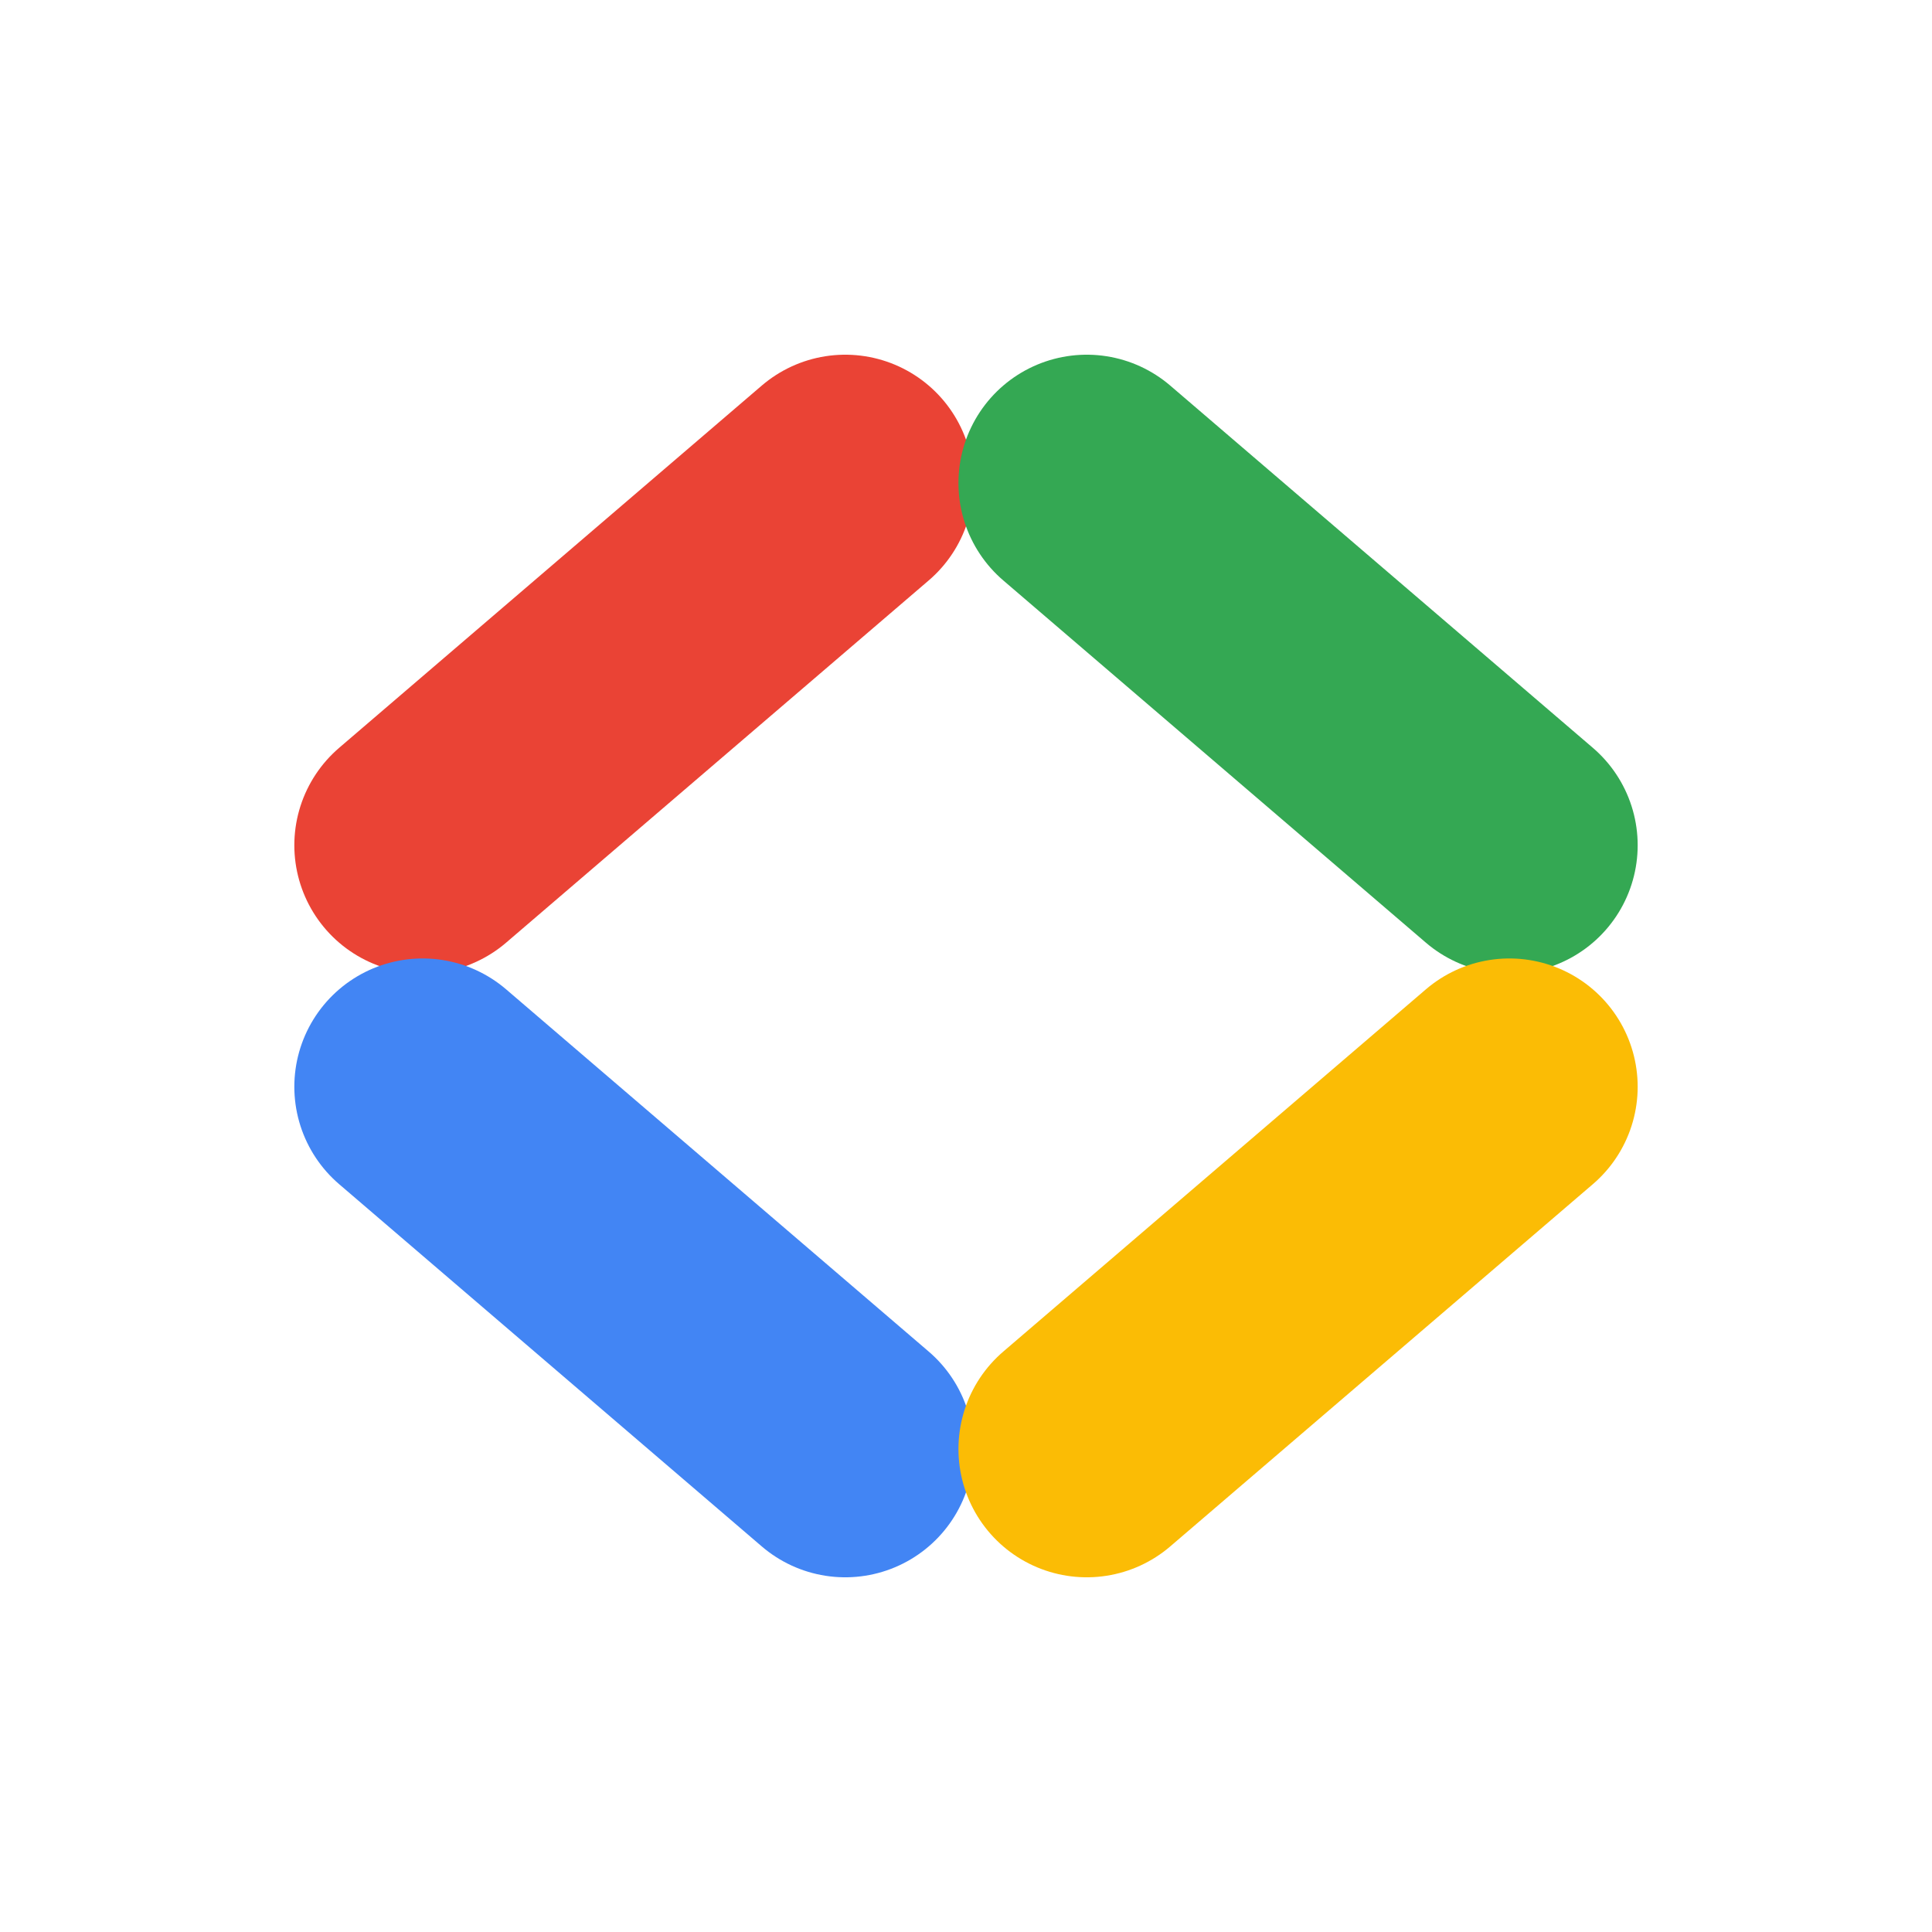
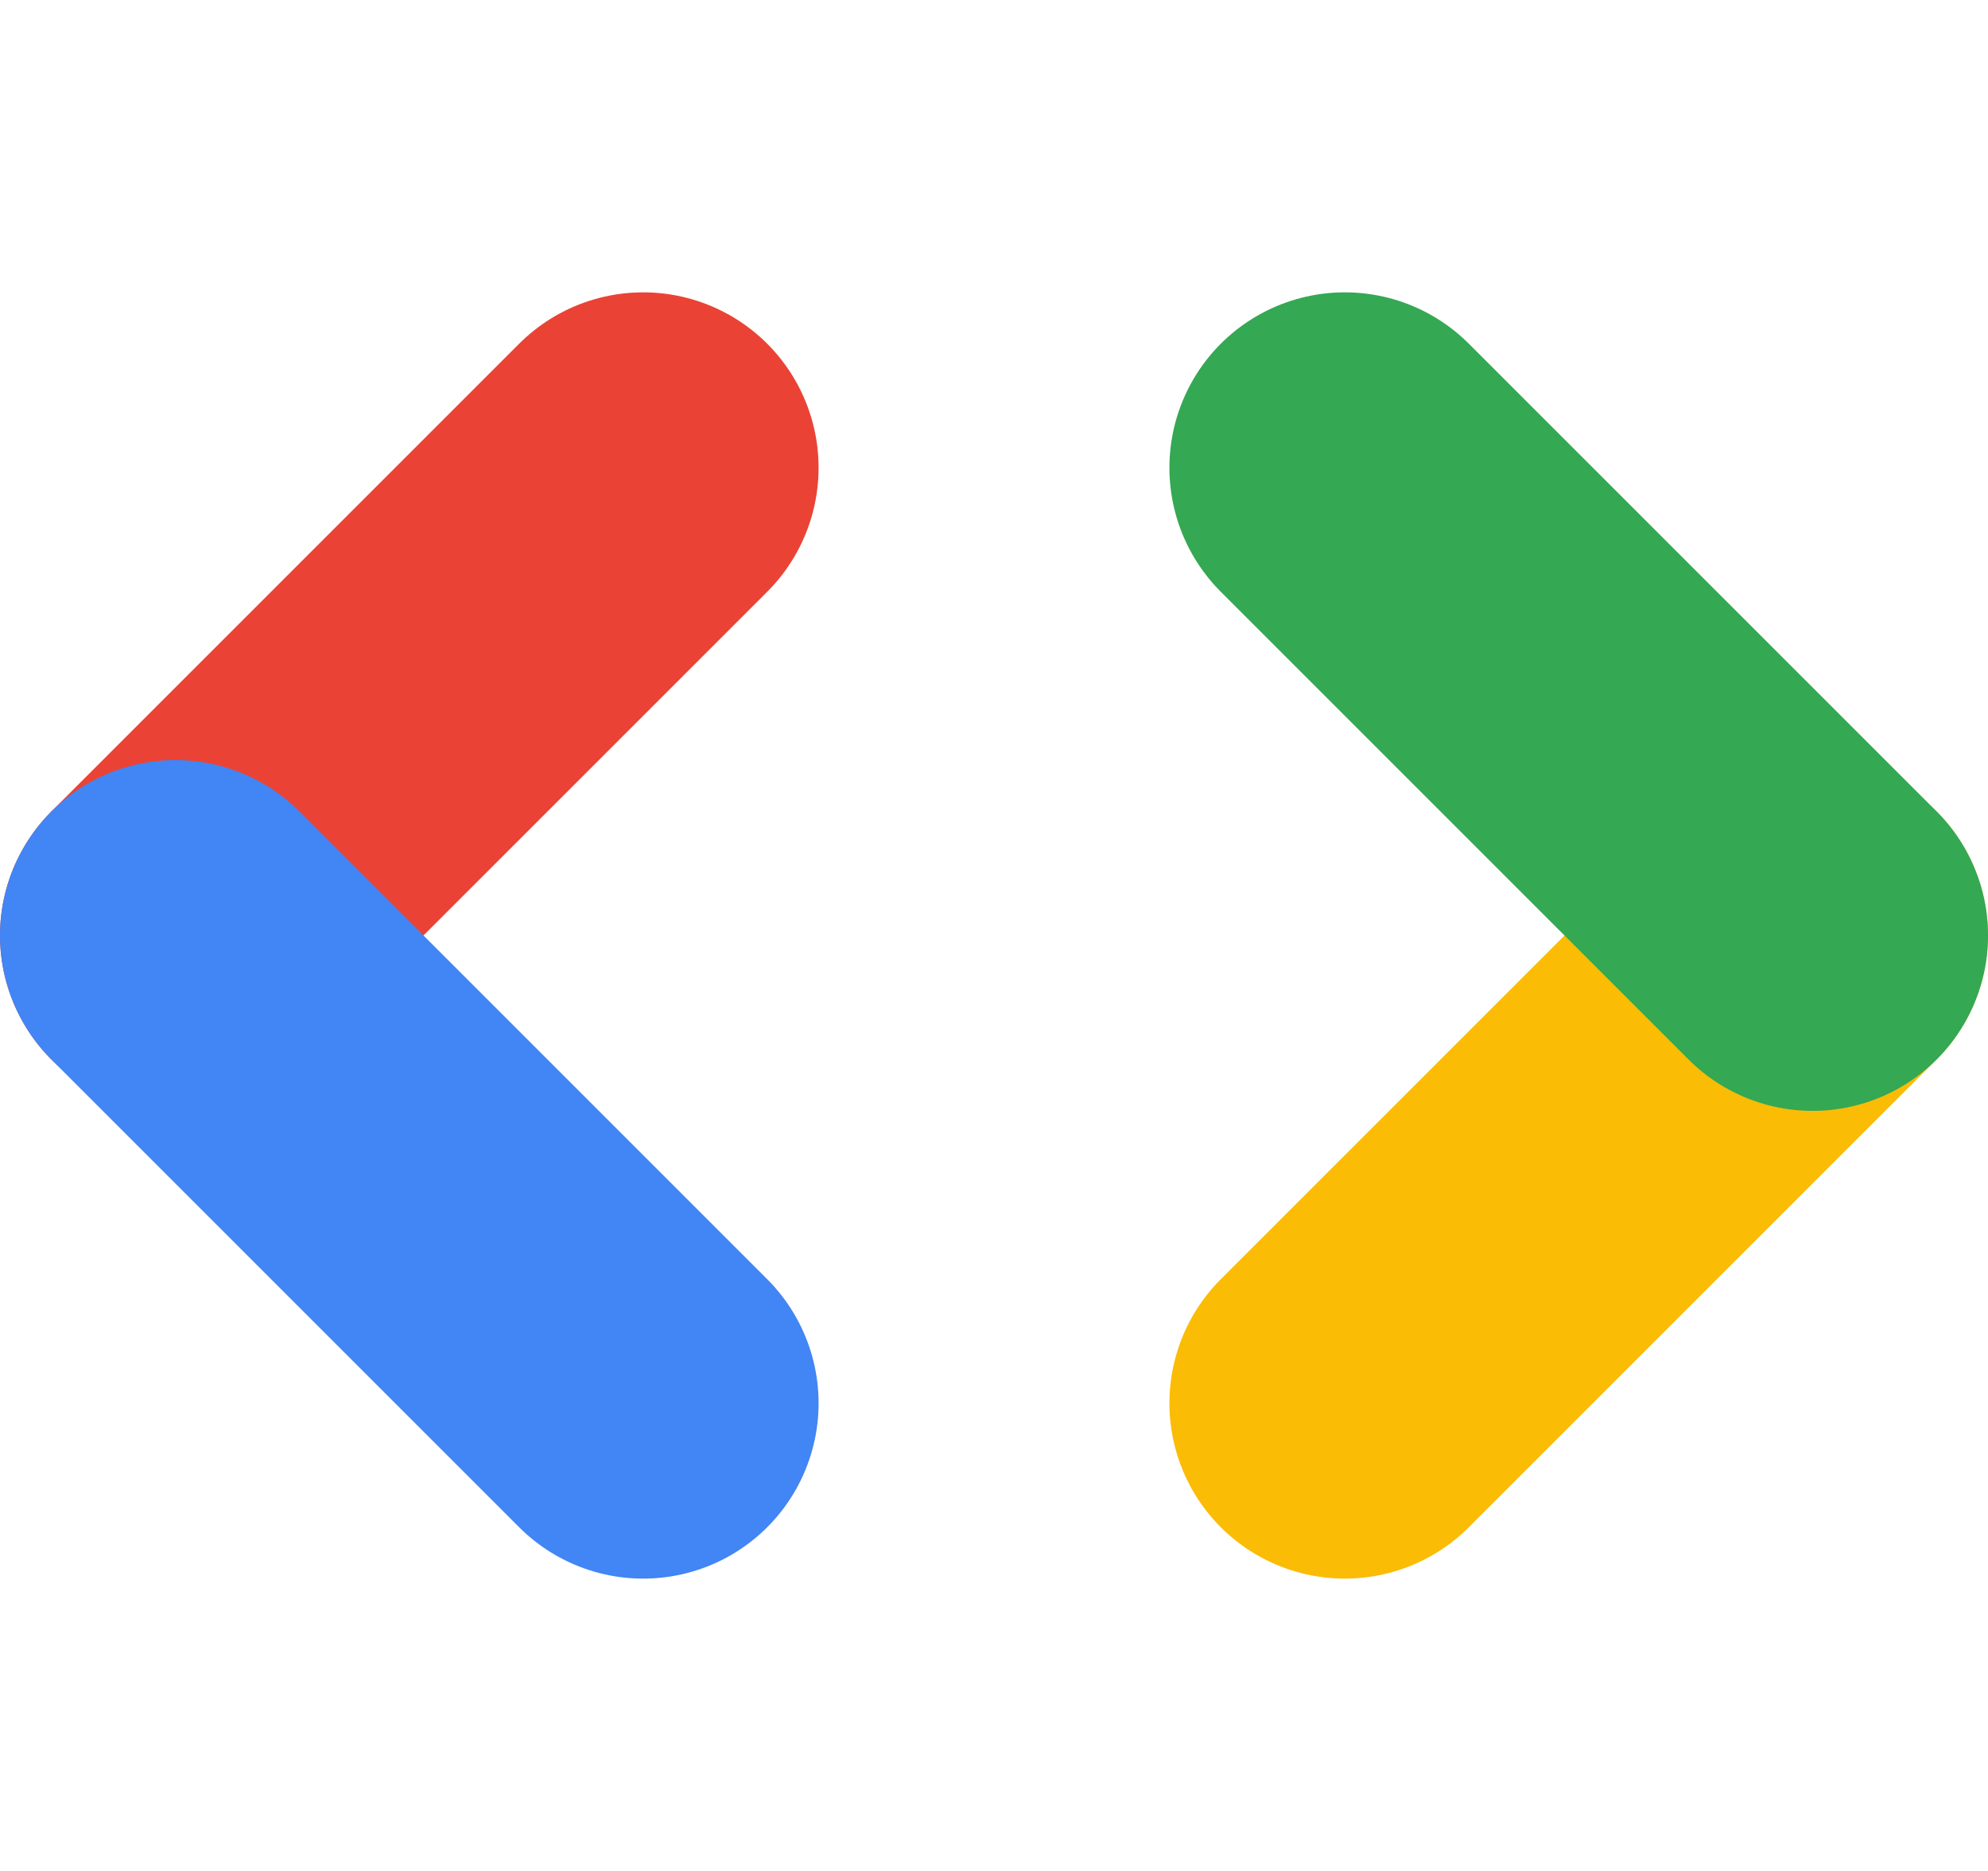
- <svg xmlns="http://www.w3.org/2000/svg" viewBox="0 0 64 64" width="64" height="64">
-   <g fill="none" stroke-width="8.5" stroke-linecap="round">
-     <line x1="28" y1="16" x2="14" y2="28" stroke="#EA4335" />
-     <line x1="14" y1="36" x2="28" y2="48" stroke="#4285F4" />
-     <line x1="36" y1="16" x2="50" y2="28" stroke="#34A853" />
-     <line x1="50" y1="36" x2="36" y2="48" stroke="#FBBC05" />
-   </g>
+ <svg xmlns="http://www.w3.org/2000/svg" viewBox="0 0 68 64" width="68" height="64">
+   <path d="M 22 16 L 6 32" stroke="#EA4335" stroke-width="12" stroke-linecap="round" fill="none" />
+   <path d="M 6 32 L 22 48" stroke="#4285F4" stroke-width="12" stroke-linecap="round" fill="none" />
+   <path d="M 62 32 L 46 48" stroke="#FBBC05" stroke-width="12" stroke-linecap="round" fill="none" />
+   <path d="M 46 16 L 62 32" stroke="#34A853" stroke-width="12" stroke-linecap="round" fill="none" />
</svg>
